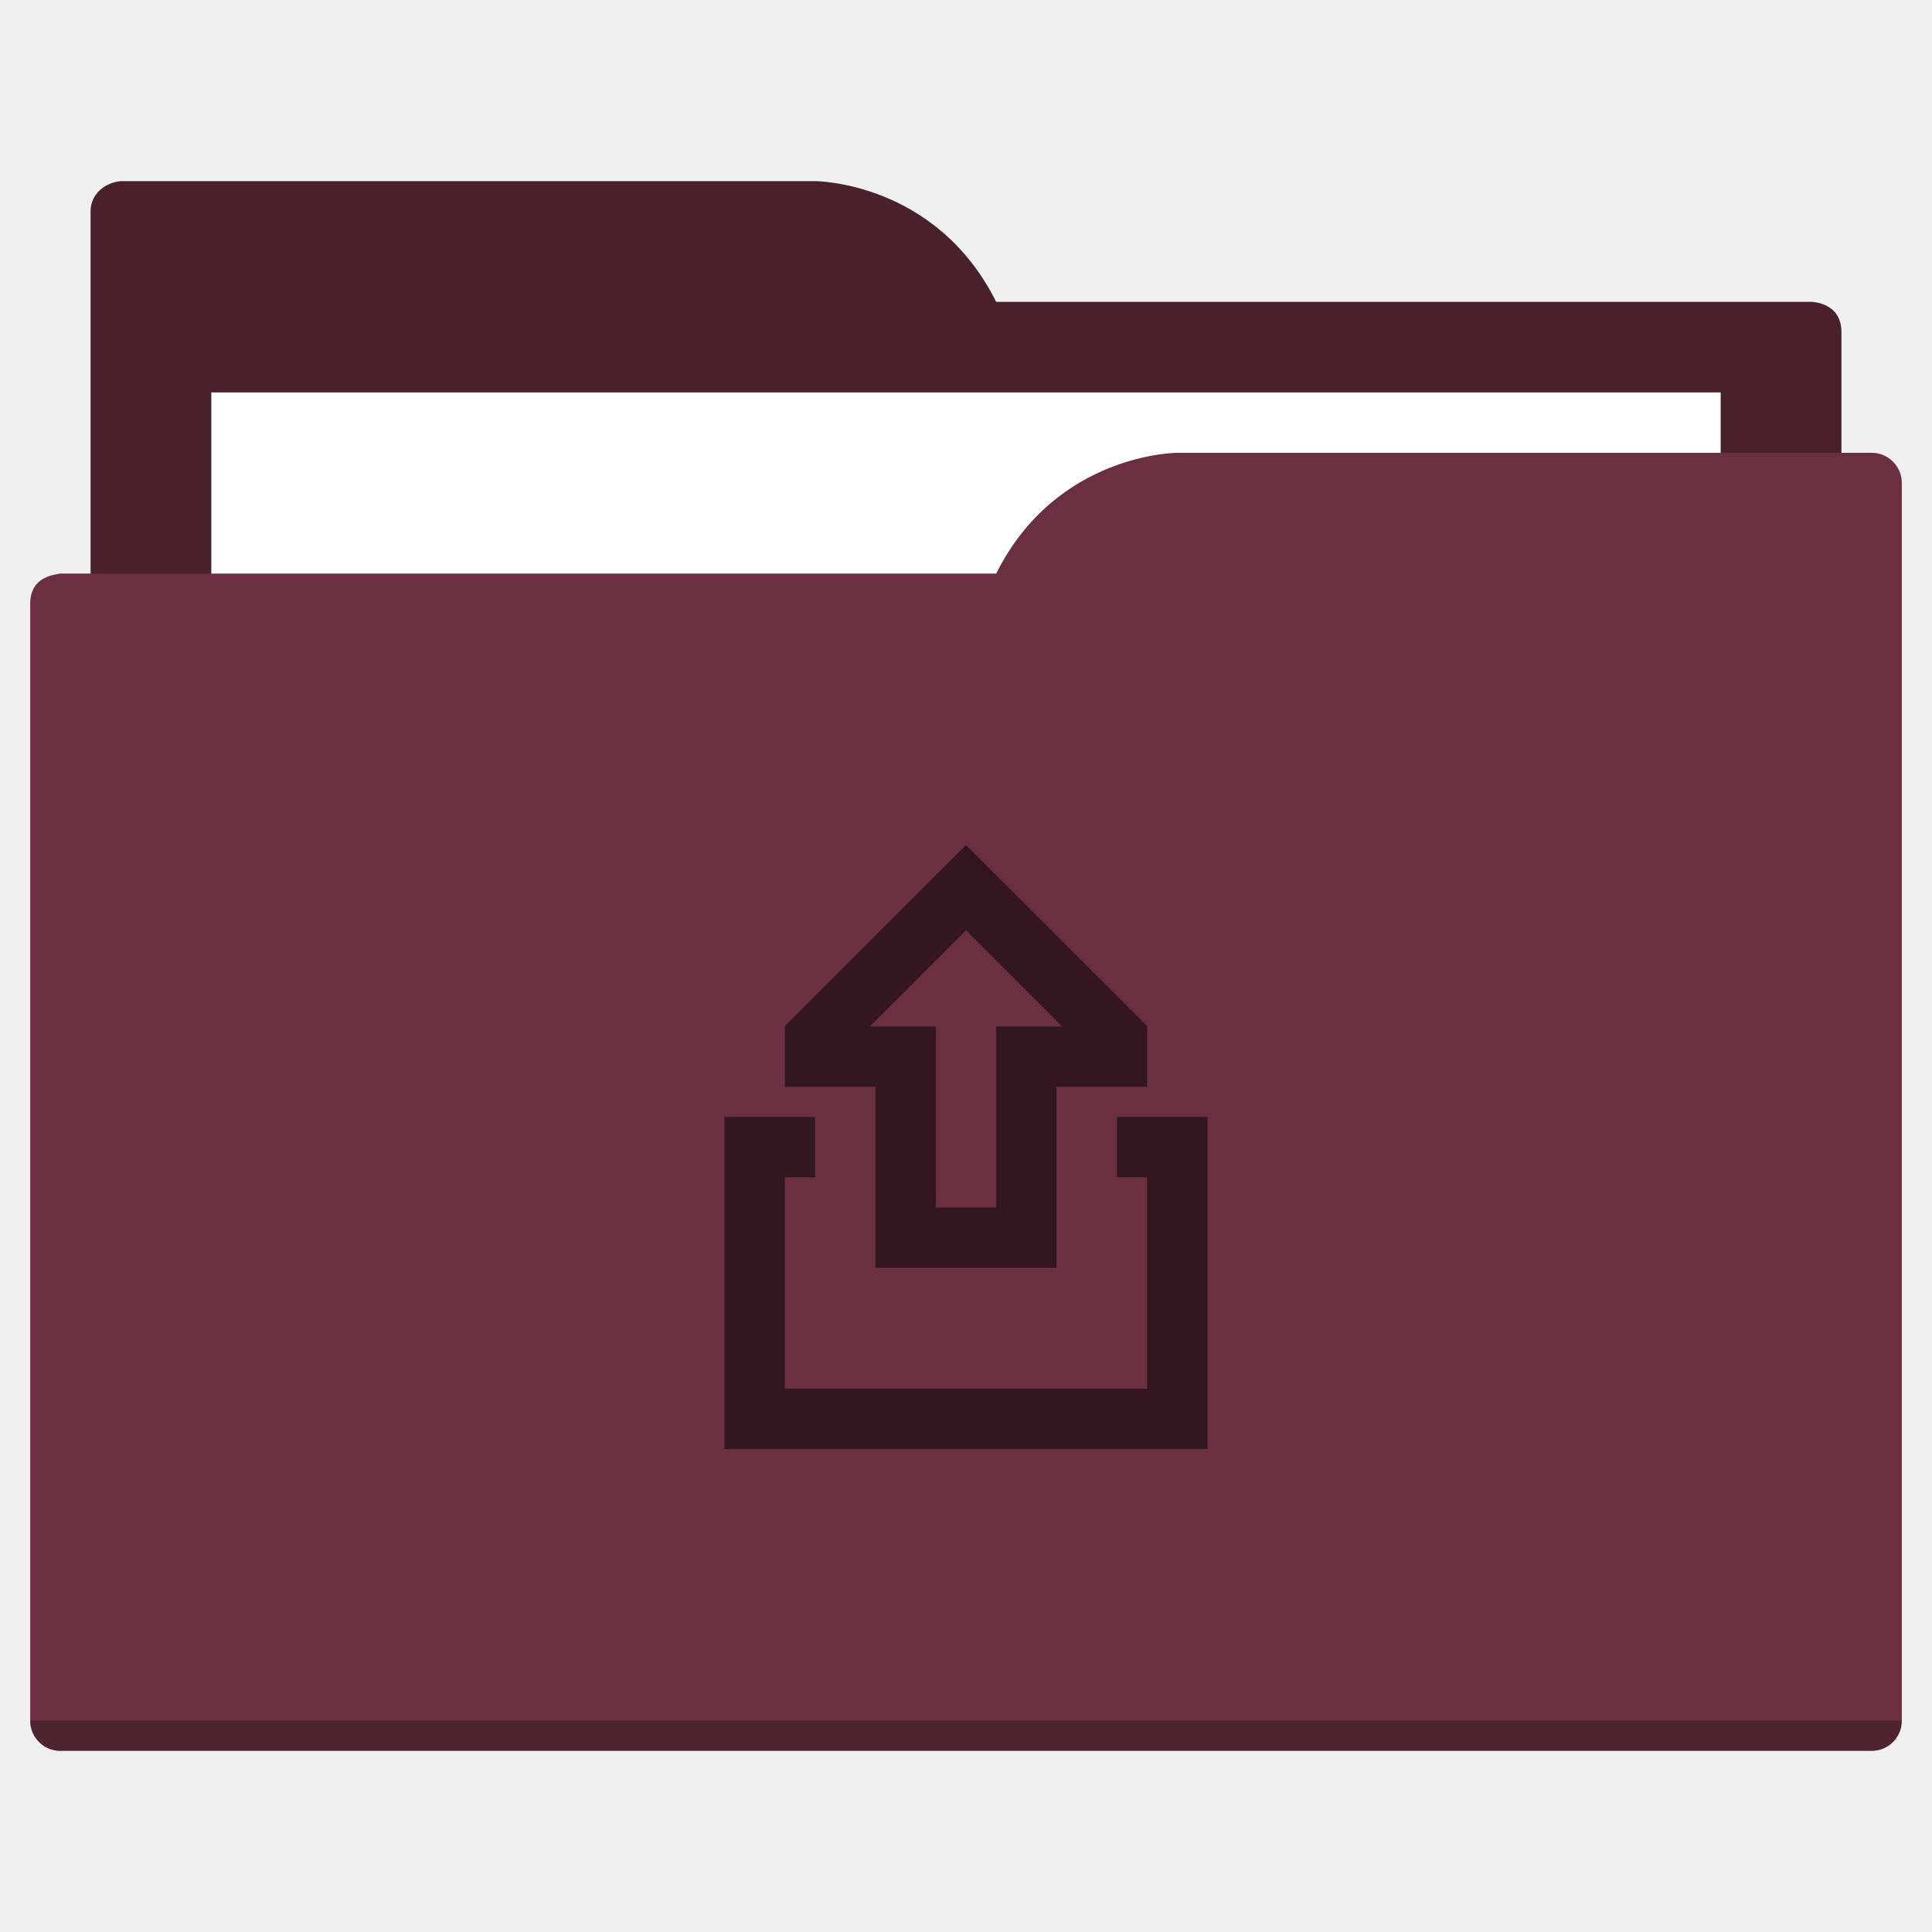
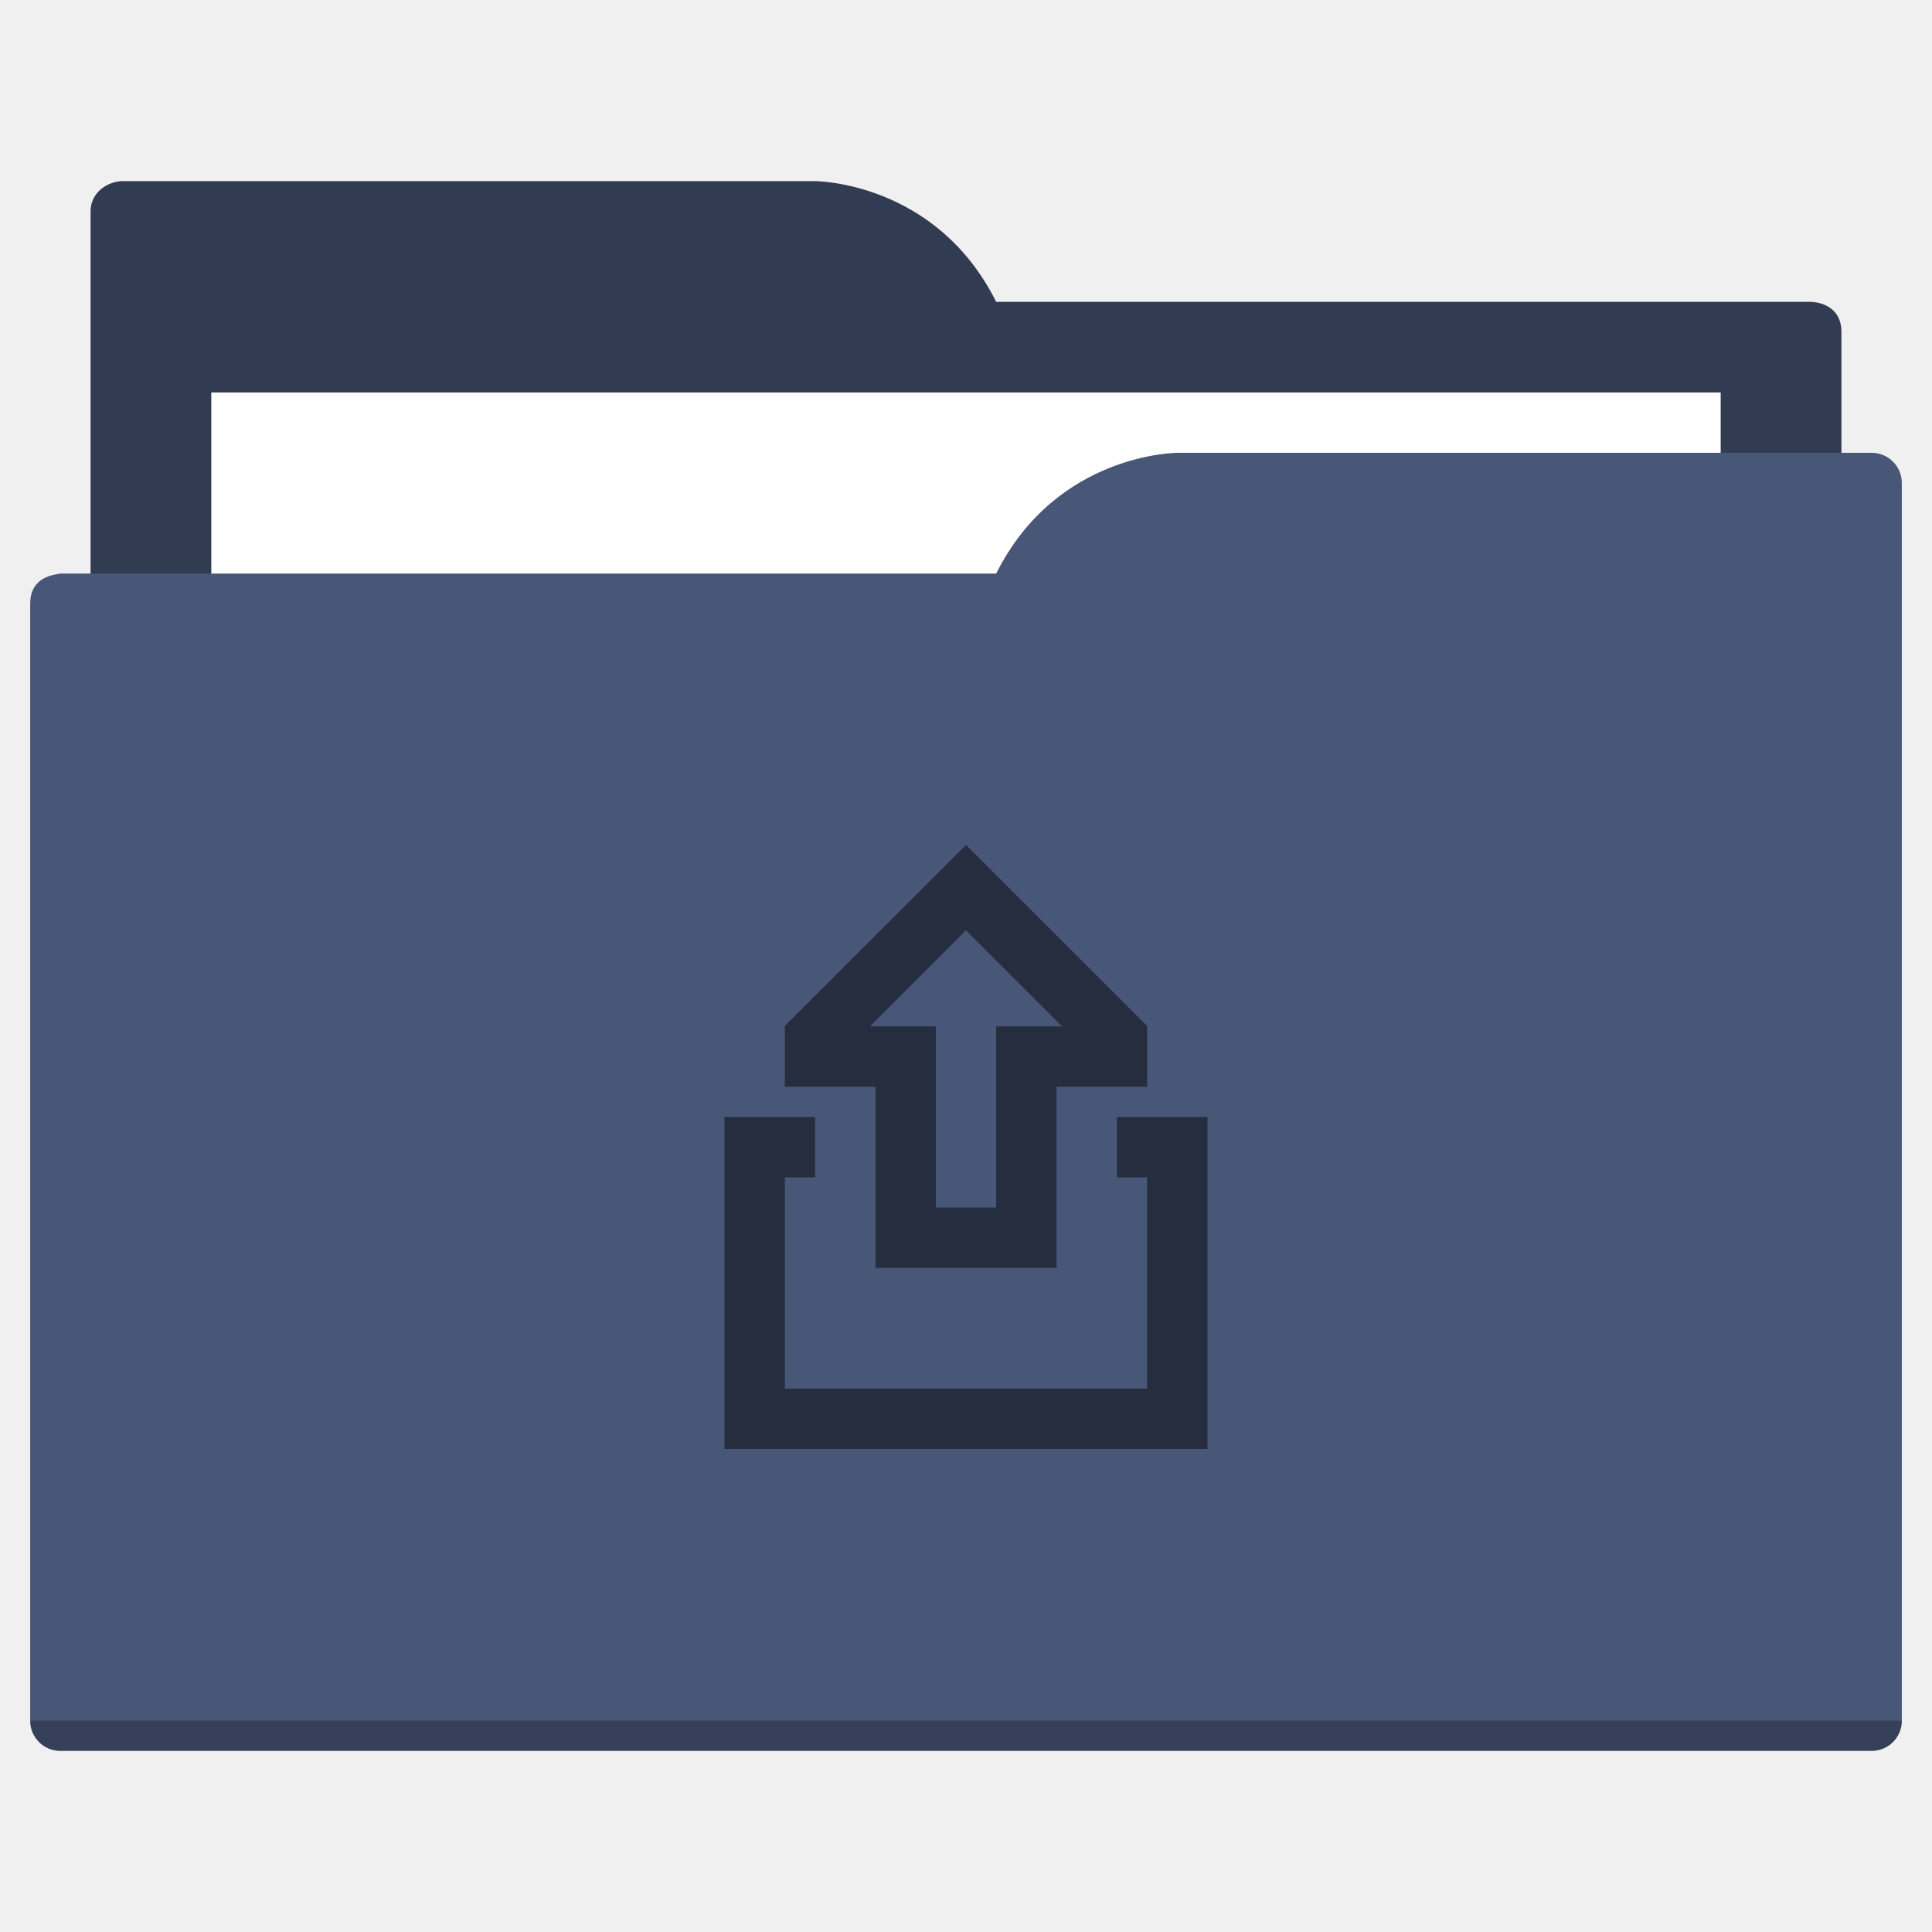
<svg xmlns="http://www.w3.org/2000/svg" width="64" height="64" id="svg5453" version="1.1" viewBox="0 0 64 64">
  <defs id="defs5455" />
  <g id="layer1" transform="translate(-384.5714,-483.798)">
-     <path style="fill:#48212d;fill-opacity:1;fill-rule:evenodd;stroke:none;stroke-width:1px;stroke-linecap:butt;stroke-linejoin:miter;stroke-opacity:1" d="M 4 6 C 3.449 6.055 3 6.446 3 7 L 3 9 L 3 49 L 61 49 L 61 14 L 61 13 L 61 11 C 61 10 60 10 60 10 L 58 10 L 37 10 L 33 10 C 31 6 27 6 27 6 L 5 6 L 4 6 z " transform="translate(384.5714,483.798)" id="folderTab-5" />
+     <path style="fill:#313b51;fill-opacity:1;fill-rule:evenodd;stroke:none;stroke-width:1px;stroke-linecap:butt;stroke-linejoin:miter;stroke-opacity:1" d="M 4 6 C 3.449 6.055 3 6.446 3 7 L 3 9 L 3 49 L 61 49 L 61 14 L 61 13 L 61 11 C 61 10 60 10 60 10 L 58 10 L 37 10 L 33 10 C 31 6 27 6 27 6 L 5 6 L 4 6 z " transform="translate(384.5714,483.798)" id="folderTab-5" />
    <path style="color:#000000;text-decoration:none;text-decoration-line:none;text-decoration-style:solid;text-decoration-color:#000000;white-space:normal;clip-rule:nonzero;display:inline;overflow:visible;visibility:visible;opacity:1;isolation:auto;mix-blend-mode:normal;color-interpolation:sRGB;color-interpolation-filters:linearRGB;solid-color:#000000;solid-opacity:1;fill:#ffffff;fill-opacity:1;fill-rule:nonzero;stroke:none;stroke-width:1;stroke-linecap:butt;stroke-linejoin:miter;stroke-miterlimit:4;stroke-dasharray:none;stroke-dashoffset:0;stroke-opacity:1;color-rendering:auto;image-rendering:auto;shape-rendering:auto;text-rendering:auto;enable-background:accumulate" d="m 391.571,496.798 50,0 0,32 -50,0 z" id="folderPaper-9" />
-     <path style="fill:#6a3042;fill-opacity:1;fill-rule:evenodd;stroke:none;stroke-width:1px;stroke-linecap:butt;stroke-linejoin:miter;stroke-opacity:1" d="M 39 15 C 39 15 35 15 33 19 L 29 19 L 4 19 L 2 19 C 2 19 1.868 19.017 1.711 19.059 C 1.665 19.073 1.619 19.081 1.576 19.102 C 1.302 19.211 1 19.445 1 20 L 1 22 L 1 23 L 1 57 C 1 57.554 1.446 58 2 58 L 62 58 C 62.554 58 63 57.554 63 57 L 63 18 L 63 16 C 63 15.446 62.554 15 62 15 L 61 15 L 39 15 z " transform="translate(384.5714,483.798)" id="folderFront-2" />
+     <path style="fill:#485777;fill-opacity:1;fill-rule:evenodd;stroke:none;stroke-width:1px;stroke-linecap:butt;stroke-linejoin:miter;stroke-opacity:1" d="M 39 15 C 39 15 35 15 33 19 L 29 19 L 4 19 L 2 19 C 2 19 1.868 19.017 1.711 19.059 C 1.665 19.073 1.619 19.081 1.576 19.102 C 1.302 19.211 1 19.445 1 20 L 1 22 L 1 23 L 1 57 C 1 57.554 1.446 58 2 58 L 62 58 C 62.554 58 63 57.554 63 57 L 63 18 L 63 16 C 63 15.446 62.554 15 62 15 L 61 15 L 39 15 z " transform="translate(384.5714,483.798)" id="folderFront-2" />
    <path style="opacity:0.25;fill:#000000;fill-opacity:1;stroke:none" d="m 385.571,540.798 c 0,0.554 0.446,1 1,1 l 60,0 c 0.554,0 1,-0.446 1,-1 z" id="folderShadow-5" />
-     <path style="color:#000000;clip-rule:nonzero;display:inline;overflow:visible;visibility:visible;opacity:1;isolation:auto;mix-blend-mode:normal;color-interpolation:sRGB;color-interpolation-filters:linearRGB;solid-color:#000000;solid-opacity:1;fill:#331720;fill-opacity:1;fill-rule:nonzero;stroke:none;stroke-width:1;stroke-linecap:butt;stroke-linejoin:miter;stroke-miterlimit:4;stroke-dasharray:none;stroke-dashoffset:0;stroke-opacity:1;color-rendering:auto;image-rendering:auto;shape-rendering:auto;text-rendering:auto;enable-background:accumulate" d="M 31.99,28 26,33.988 26,34 l 0,2 3,0 0,6 6,0 0,-6 3,0 0,-2 0,-0.012 L 32.01,28 32,28 31.99,28 Z M 32,30.818 35.182,34 33,34 l 0,2 0,4 -2,0 0,-4 0,-2 -2.182,0 L 32,30.818 Z M 24,37 l 0,2 0,9 16,0 0,-9 0,-2 -2,0 -1,0 0,2 1,0 0,7 -12,0 0,-7 1,0 0,-2 -1,0 -2,0 z" transform="translate(384.5714,483.798)" id="folderGlyph" />
-     <rect style="color:#000000;clip-rule:nonzero;display:inline;overflow:visible;visibility:visible;opacity:1;isolation:auto;mix-blend-mode:normal;color-interpolation:sRGB;color-interpolation-filters:linearRGB;solid-color:#000000;solid-opacity:1;fill:#48212d;fill-opacity:1;fill-rule:nonzero;stroke:none;stroke-width:1;stroke-linecap:butt;stroke-linejoin:miter;stroke-miterlimit:4;stroke-dasharray:none;stroke-dashoffset:0;stroke-opacity:1;color-rendering:auto;image-rendering:auto;shape-rendering:auto;text-rendering:auto;enable-background:accumulate" id="rect4157" width="5" height="5" x="377.571" y="483.798" />
-     <rect style="color:#000000;clip-rule:nonzero;display:inline;overflow:visible;visibility:visible;opacity:1;isolation:auto;mix-blend-mode:normal;color-interpolation:sRGB;color-interpolation-filters:linearRGB;solid-color:#000000;solid-opacity:1;fill:#6a3042;fill-opacity:1;fill-rule:nonzero;stroke:none;stroke-width:1;stroke-linecap:butt;stroke-linejoin:miter;stroke-miterlimit:4;stroke-dasharray:none;stroke-dashoffset:0;stroke-opacity:1;color-rendering:auto;image-rendering:auto;shape-rendering:auto;text-rendering:auto;enable-background:accumulate" id="rect4157-5" width="5" height="5" x="377.571" y="491.798" />
-     <rect style="color:#000000;clip-rule:nonzero;display:inline;overflow:visible;visibility:visible;opacity:1;isolation:auto;mix-blend-mode:normal;color-interpolation:sRGB;color-interpolation-filters:linearRGB;solid-color:#000000;solid-opacity:1;fill:#331720;fill-opacity:1;fill-rule:nonzero;stroke:none;stroke-width:1;stroke-linecap:butt;stroke-linejoin:miter;stroke-miterlimit:4;stroke-dasharray:none;stroke-dashoffset:0;stroke-opacity:1;color-rendering:auto;image-rendering:auto;shape-rendering:auto;text-rendering:auto;enable-background:accumulate" id="rect4157-8" width="5" height="5" x="377.571" y="499.798" />
+     <path style="color:#000000;clip-rule:nonzero;display:inline;overflow:visible;visibility:visible;opacity:1;isolation:auto;mix-blend-mode:normal;color-interpolation:sRGB;color-interpolation-filters:linearRGB;solid-color:#000000;solid-opacity:1;fill:#252d3e;fill-opacity:1;fill-rule:nonzero;stroke:none;stroke-width:1;stroke-linecap:butt;stroke-linejoin:miter;stroke-miterlimit:4;stroke-dasharray:none;stroke-dashoffset:0;stroke-opacity:1;color-rendering:auto;image-rendering:auto;shape-rendering:auto;text-rendering:auto;enable-background:accumulate" d="M 31.99,28 26,33.988 26,34 l 0,2 3,0 0,6 6,0 0,-6 3,0 0,-2 0,-0.012 L 32.01,28 32,28 31.99,28 Z M 32,30.818 35.182,34 33,34 l 0,2 0,4 -2,0 0,-4 0,-2 -2.182,0 L 32,30.818 Z M 24,37 l 0,2 0,9 16,0 0,-9 0,-2 -2,0 -1,0 0,2 1,0 0,7 -12,0 0,-7 1,0 0,-2 -1,0 -2,0 z" transform="translate(384.5714,483.798)" id="folderGlyph" />
+     <rect style="color:#000000;clip-rule:nonzero;display:inline;overflow:visible;visibility:visible;opacity:1;isolation:auto;mix-blend-mode:normal;color-interpolation:sRGB;color-interpolation-filters:linearRGB;solid-color:#000000;solid-opacity:1;fill:#313b51;fill-opacity:1;fill-rule:nonzero;stroke:none;stroke-width:1;stroke-linecap:butt;stroke-linejoin:miter;stroke-miterlimit:4;stroke-dasharray:none;stroke-dashoffset:0;stroke-opacity:1;color-rendering:auto;image-rendering:auto;shape-rendering:auto;text-rendering:auto;enable-background:accumulate" id="rect4157" width="5" height="5" x="377.571" y="483.798" />
+     <rect style="color:#000000;clip-rule:nonzero;display:inline;overflow:visible;visibility:visible;opacity:1;isolation:auto;mix-blend-mode:normal;color-interpolation:sRGB;color-interpolation-filters:linearRGB;solid-color:#000000;solid-opacity:1;fill:#485777;fill-opacity:1;fill-rule:nonzero;stroke:none;stroke-width:1;stroke-linecap:butt;stroke-linejoin:miter;stroke-miterlimit:4;stroke-dasharray:none;stroke-dashoffset:0;stroke-opacity:1;color-rendering:auto;image-rendering:auto;shape-rendering:auto;text-rendering:auto;enable-background:accumulate" id="rect4157-5" width="5" height="5" x="377.571" y="491.798" />
+     <rect style="color:#000000;clip-rule:nonzero;display:inline;overflow:visible;visibility:visible;opacity:1;isolation:auto;mix-blend-mode:normal;color-interpolation:sRGB;color-interpolation-filters:linearRGB;solid-color:#000000;solid-opacity:1;fill:#252d3e;fill-opacity:1;fill-rule:nonzero;stroke:none;stroke-width:1;stroke-linecap:butt;stroke-linejoin:miter;stroke-miterlimit:4;stroke-dasharray:none;stroke-dashoffset:0;stroke-opacity:1;color-rendering:auto;image-rendering:auto;shape-rendering:auto;text-rendering:auto;enable-background:accumulate" id="rect4157-8" width="5" height="5" x="377.571" y="499.798" />
  </g>
</svg>
